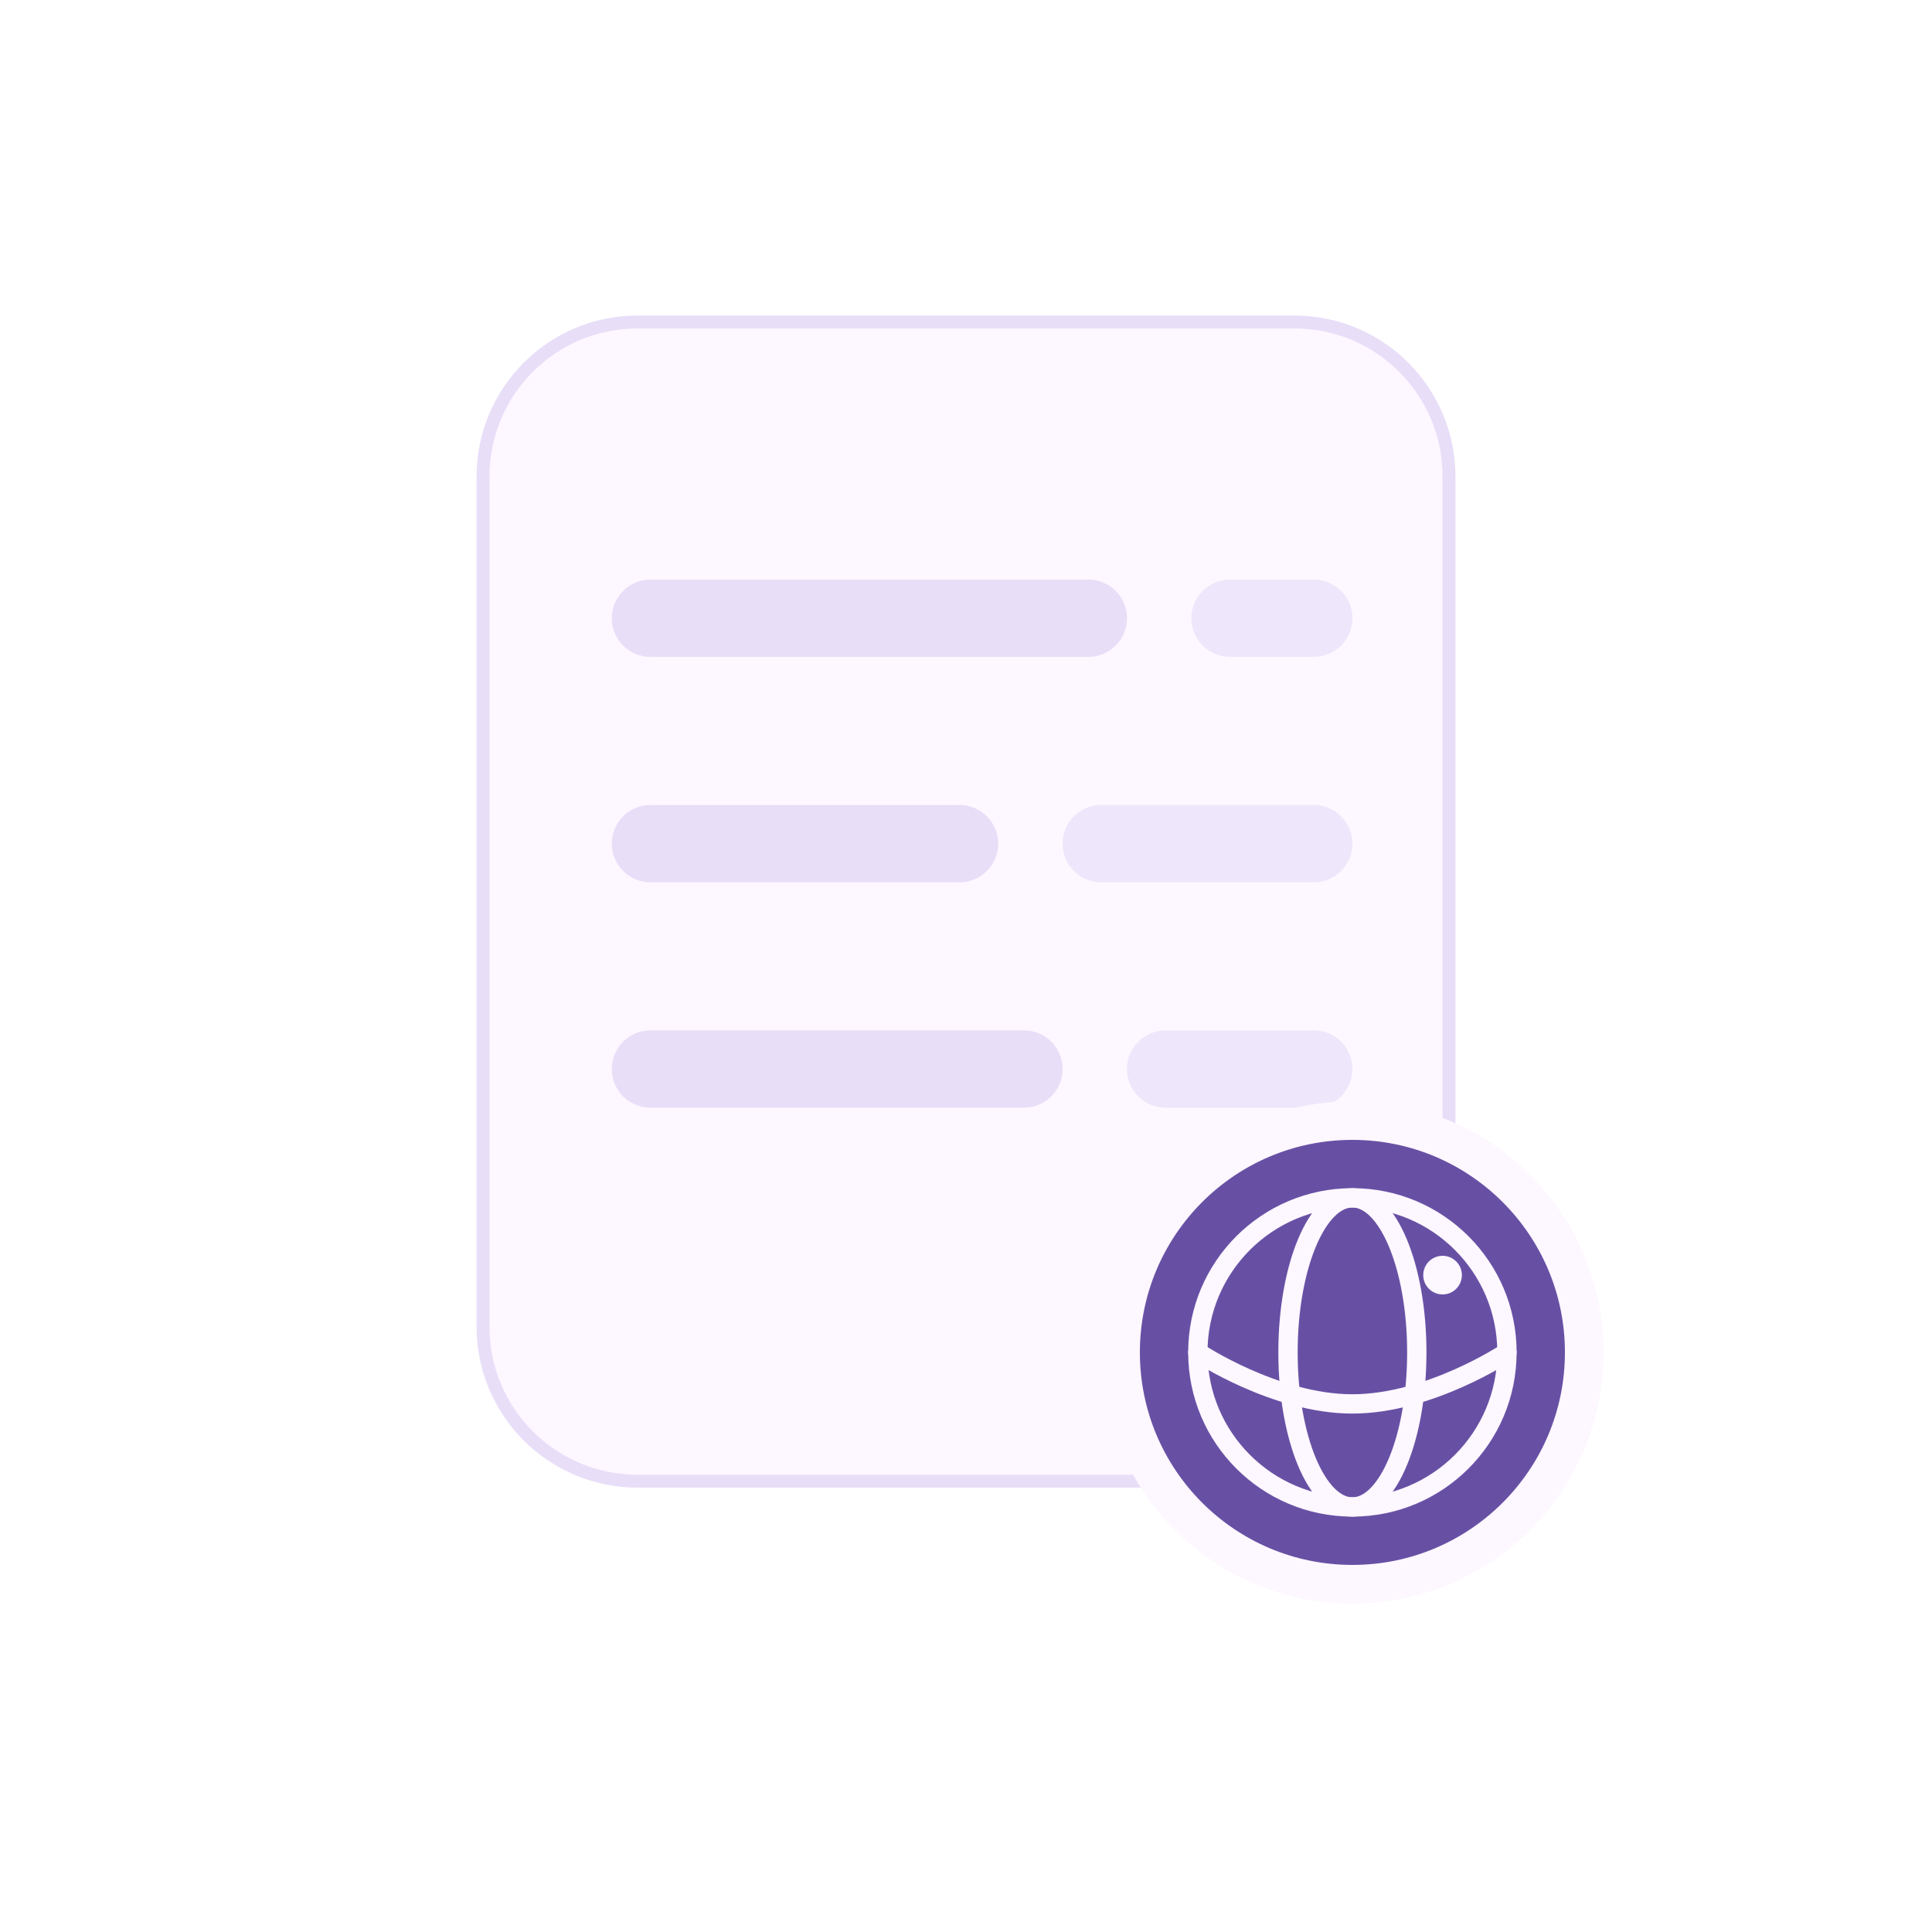
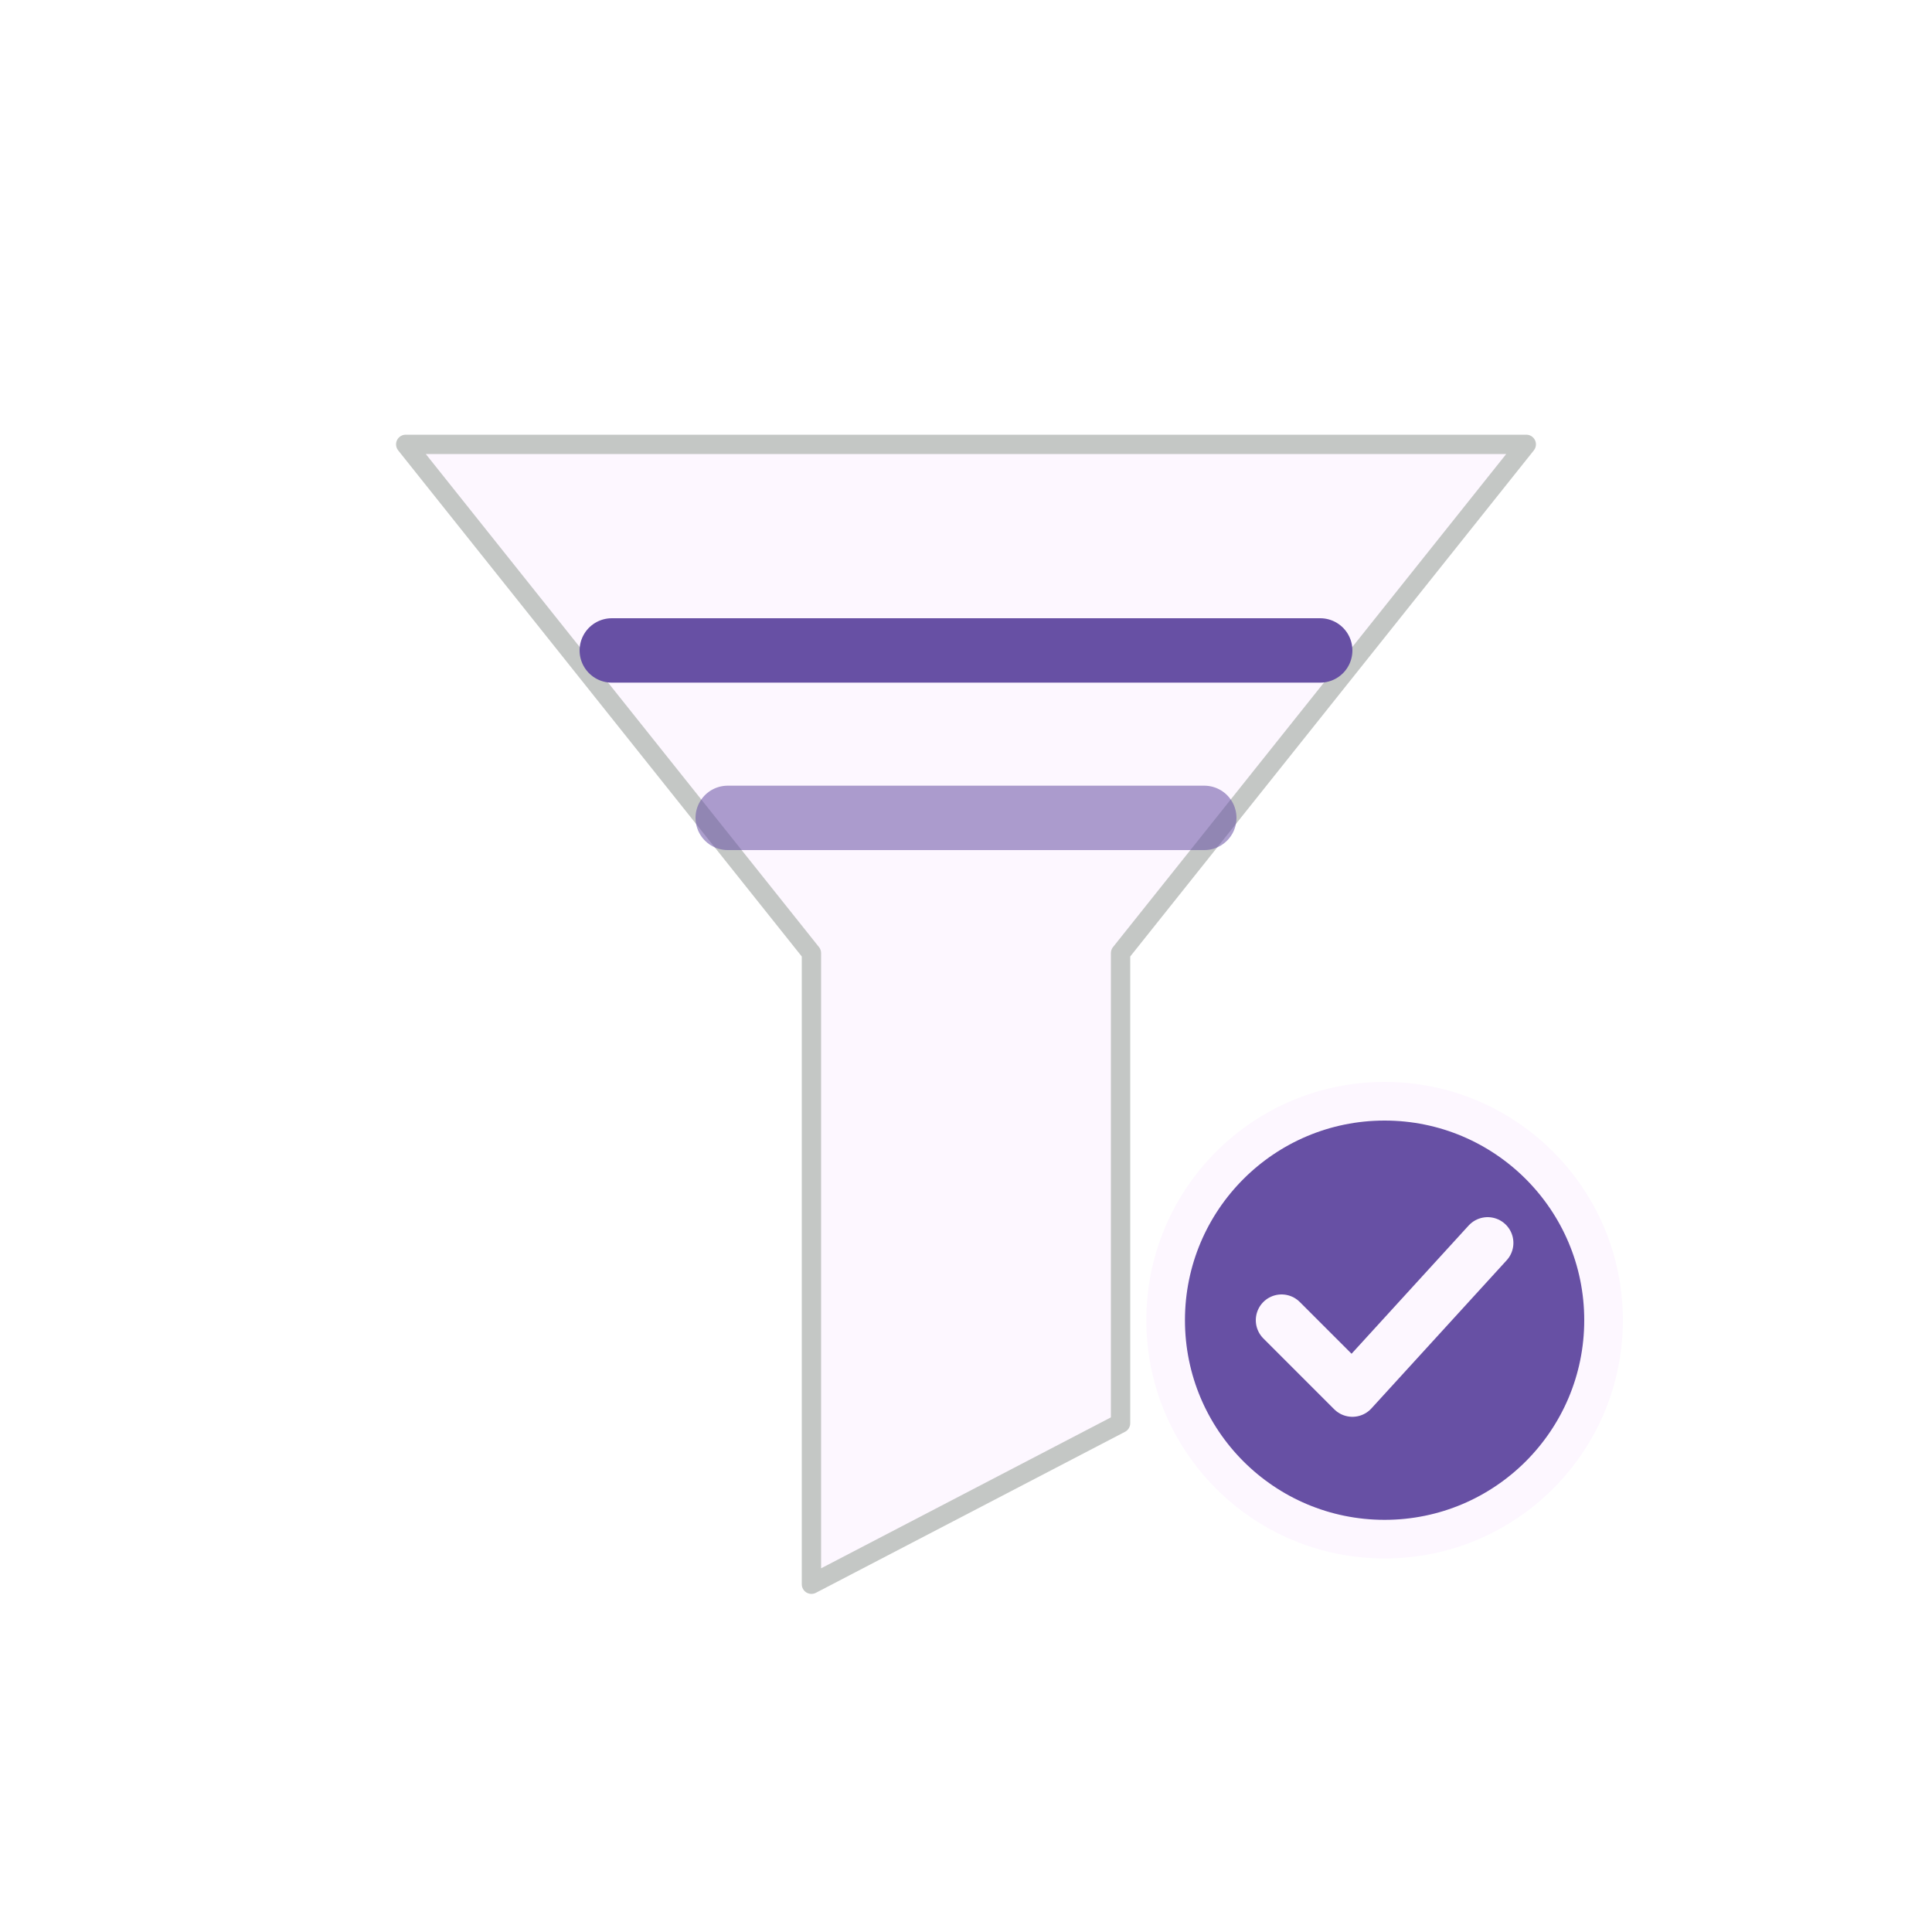
<svg xmlns="http://www.w3.org/2000/svg" width="300" height="300" viewBox="0 0 300 300" fill="none">
-   <rect x="75" y="50" width="150" height="180" rx="24" fill="#FDF7FF" stroke="#E8DEF8" stroke-width="2" />
-   <rect x="95" y="90" width="80" height="12" rx="6" fill="#E8DEF8" />
-   <rect x="185" y="90" width="25" height="12" rx="6" fill="#E8DEF8" opacity="0.7" />
-   <rect x="95" y="125" width="60" height="12" rx="6" fill="#E8DEF8" />
-   <rect x="165" y="125" width="45" height="12" rx="6" fill="#E8DEF8" opacity="0.7" />
-   <rect x="95" y="160" width="70" height="12" rx="6" fill="#E8DEF8" />
-   <rect x="175" y="160" width="35" height="12" rx="6" fill="#E8DEF8" opacity="0.7" />
-   <g transform="translate(210, 210)">
-     <circle cx="0" cy="0" r="36" fill="#6750A4" stroke="#FDF7FF" stroke-width="6" />
-     <circle cx="0" cy="0" r="24" stroke="#FDF7FF" stroke-width="3" />
-     <path d="M-24 0C-24 0 -12 8 0 8C12 8 24 0 24 0" stroke="#FDF7FF" stroke-width="3" stroke-linecap="round" stroke-linejoin="round" />
-     <ellipse cx="0" cy="0" rx="10" ry="24" stroke="#FDF7FF" stroke-width="3" />
-     <circle cx="14" cy="-12" r="3" fill="#FDF7FF" />
-   </g>
+   <path d="M63 69H237L174 148V221L126 246V148L63 69Z" fill="#FDF7FF" stroke="#C4C7C5" stroke-width="3" stroke-linejoin="round" />
+   <path d="M95 101H205" stroke="#6750A4" stroke-width="10" stroke-linecap="round" />
+   <path d="M113 127H187" stroke="#6750A4" stroke-width="10" stroke-linecap="round" opacity="0.55" />
+   <circle cx="215" cy="205" r="34" fill="#6750A4" stroke="#FDF7FF" stroke-width="6" />
+   <path d="M199 205L210 216L231 193" stroke="#FDF7FF" stroke-width="8" stroke-linecap="round" stroke-linejoin="round" />
</svg>
